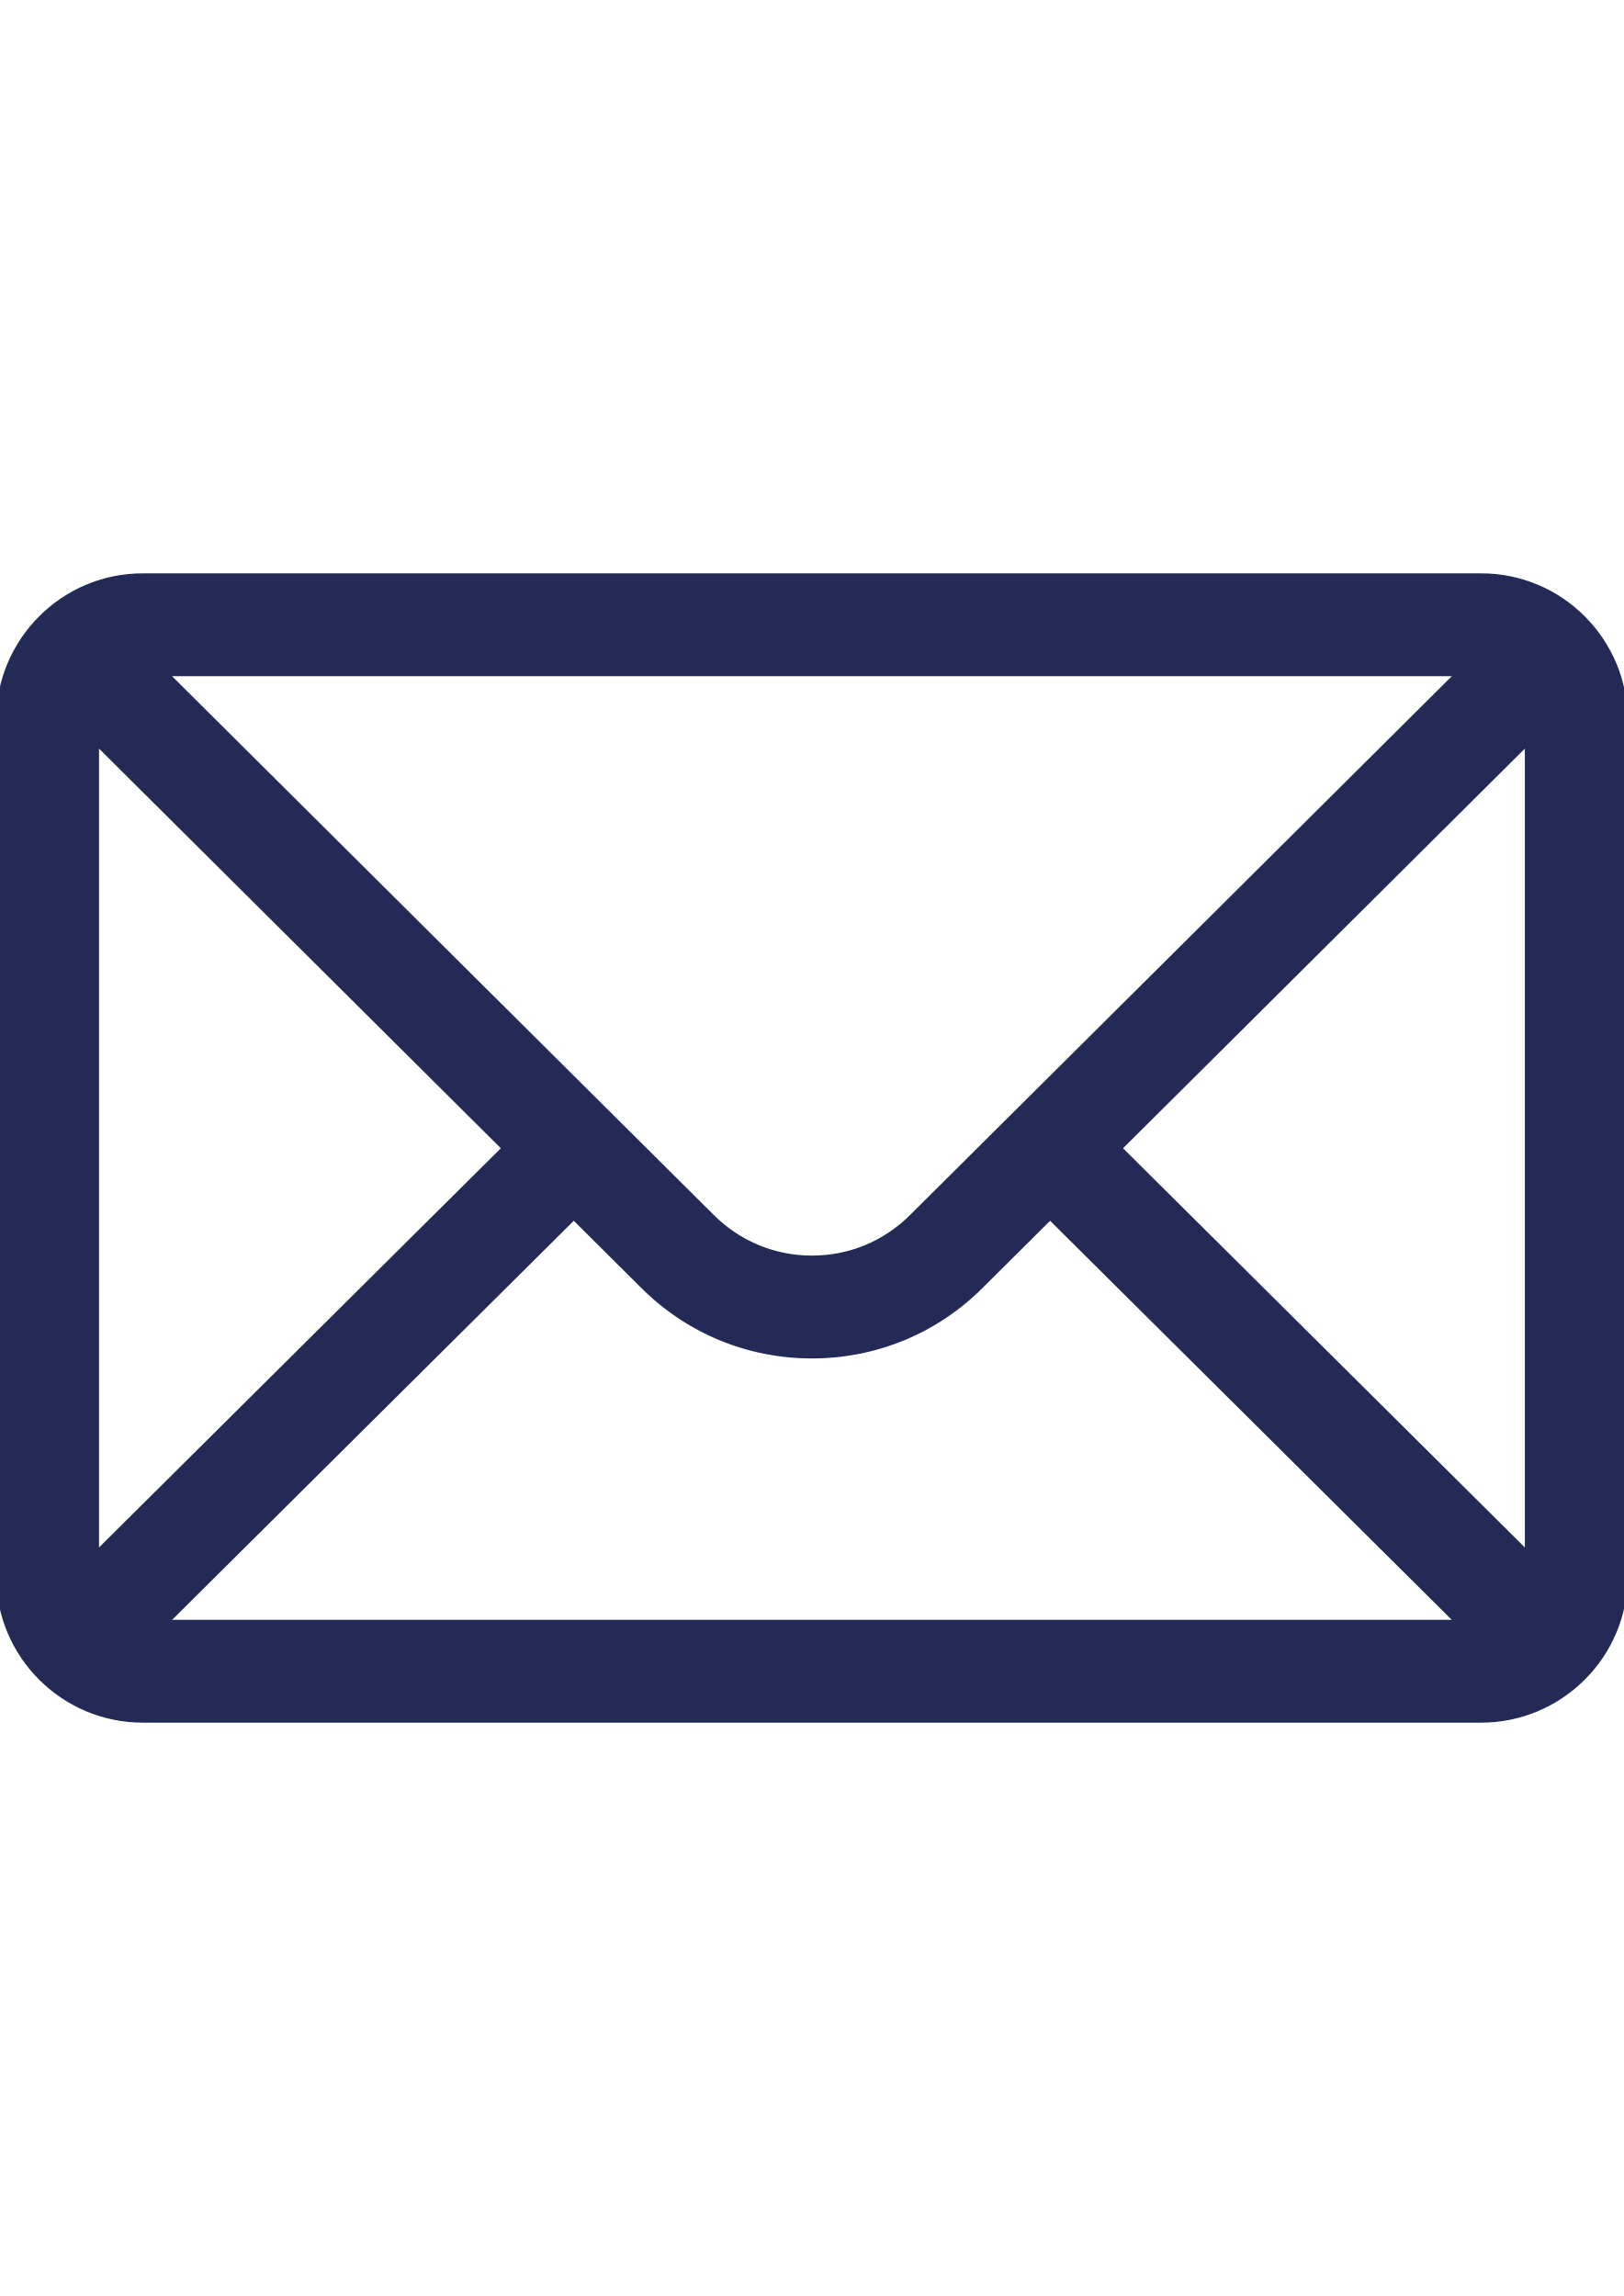
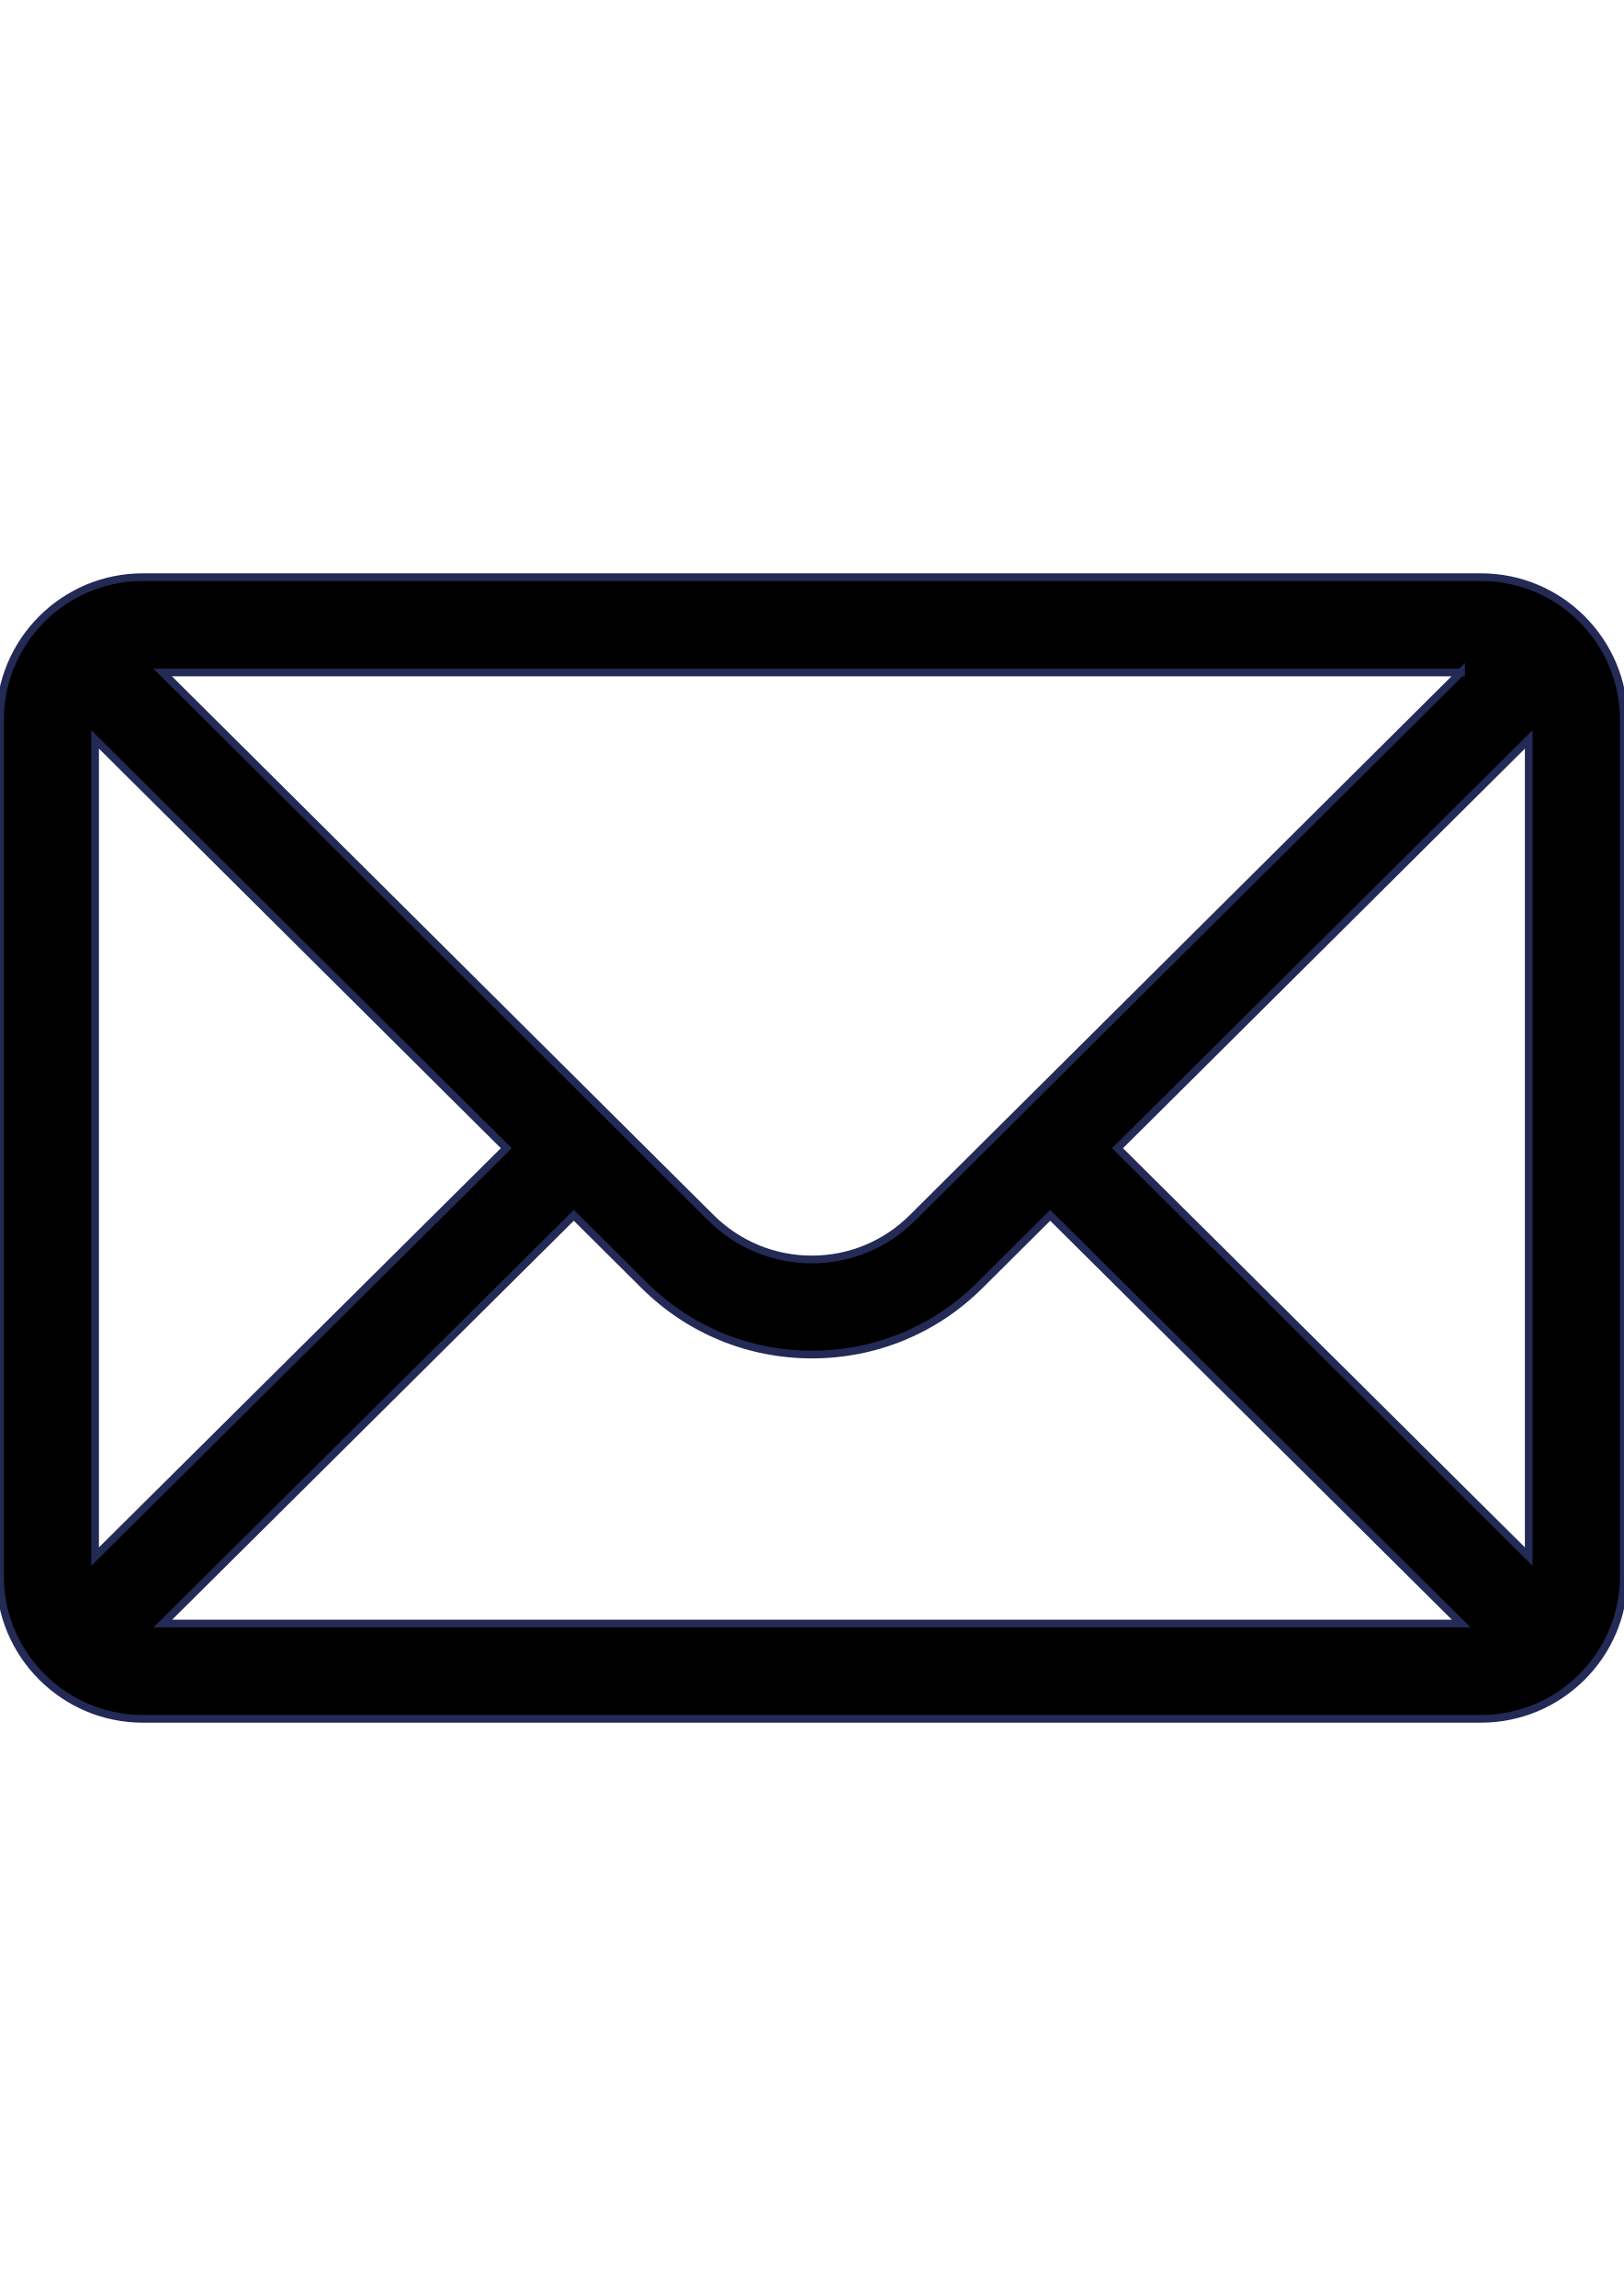
- <svg xmlns="http://www.w3.org/2000/svg" version="1.1" id="Capa_1" x="0px" y="0px" width="841.89px" height="1190.551px" viewBox="0 0 841.89 1190.551" enable-background="new 0 0 841.89 1190.551" xml:space="preserve">
+ <svg xmlns="http://www.w3.org/2000/svg" version="1.1" id="Capa_1" x="0px" y="0px" viewBox="0 0 841.9 1190.6" style="enable-background:new 0 0 841.9 1190.6;" xml:space="preserve">
+   <style type="text/css">
+ 	.st0{stroke:#222A55;stroke-width:4;}
+ </style>
  <g>
    <g>
-       <path fill="#222A55" stroke="#222A55" stroke-width="4" d="M767.896,299.299H73.994C33.112,299.299,0,332.615,0,373.293v443.965    c0,40.919,33.355,73.994,73.994,73.994h693.902c40.541,0,73.994-32.936,73.994-73.994V373.293    C841.89,332.687,808.91,299.299,767.896,299.299z M757.533,348.628c-15.117,15.037-275.283,273.833-284.266,282.769    c-13.977,13.977-32.557,21.672-52.323,21.672c-19.765,0-38.345-7.697-52.367-21.719c-6.042-6.01-263.336-261.947-284.221-282.722    H757.533z M49.33,807.218V383.364l213.166,212.043L49.33,807.218z M84.388,841.923L297.47,630.195l36.272,36.082    c23.293,23.293,54.262,36.12,87.202,36.12c32.942,0,63.911-12.827,87.157-36.074l36.318-36.128l213.082,211.728H84.388z     M792.56,807.218L579.394,595.407L792.56,383.364V807.218z" />
+       <path class="st0" d="M767.9,299.3H74c-40.9,0-74,33.3-74,74v444c0,40.9,33.4,74,74,74h693.9c40.5,0,74-32.9,74-74v-444    C841.9,332.7,808.9,299.3,767.9,299.3z M757.5,348.6c-15.1,15-275.3,273.8-284.3,282.8c-14,14-32.6,21.7-52.3,21.7    c-19.8,0-38.3-7.7-52.4-21.7c-6-6-263.3-261.9-284.2-282.7H757.5z M49.3,807.2V383.4l213.2,212L49.3,807.2z M84.4,841.9    l213.1-211.7l36.3,36.1c23.3,23.3,54.3,36.1,87.2,36.1c32.9,0,63.9-12.8,87.2-36.1l36.3-36.1l213.1,211.7H84.4z M792.6,807.2    L579.4,595.4l213.2-212V807.2z" />
    </g>
  </g>
</svg>
